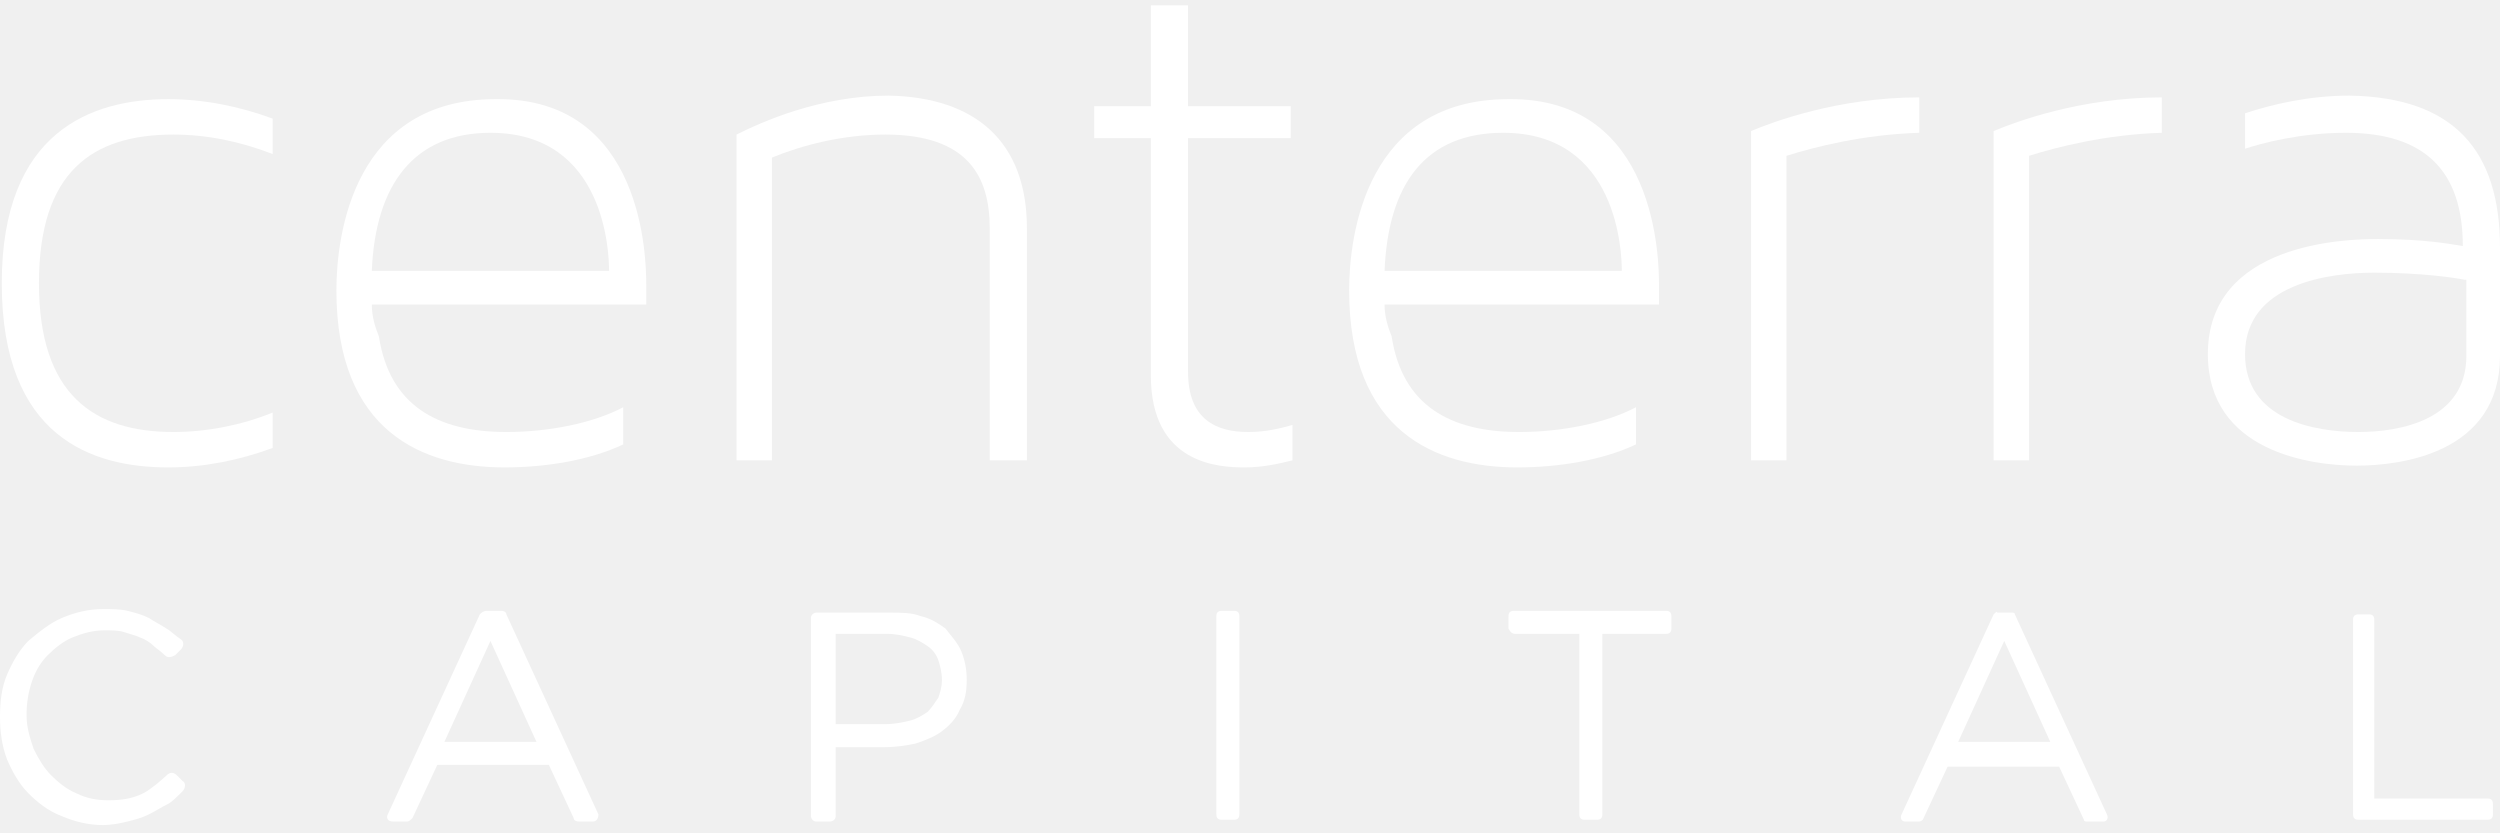
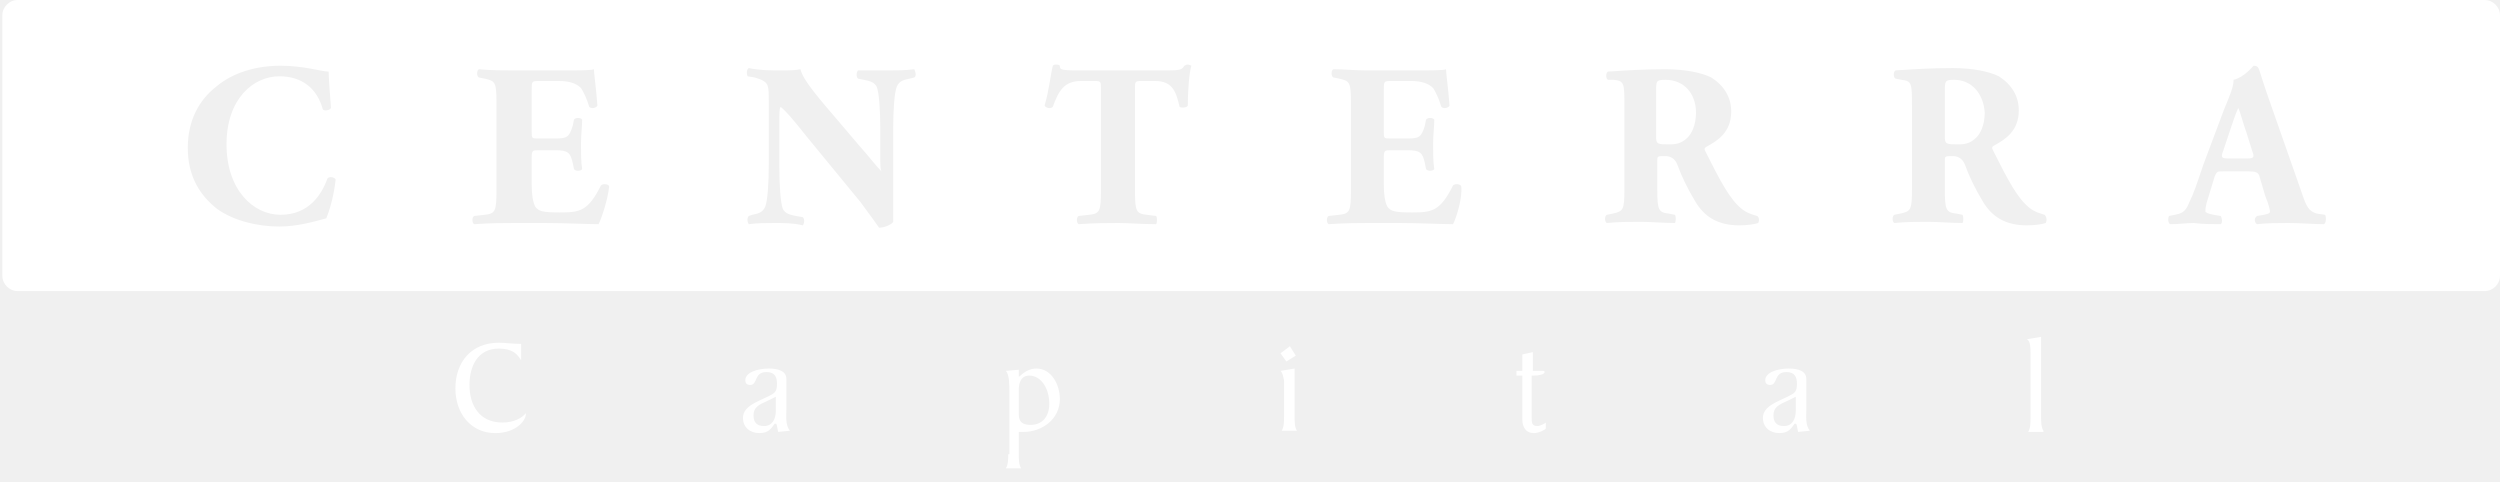
- <svg xmlns="http://www.w3.org/2000/svg" version="1.1" id="Layer_1" x="0px" y="0px" viewBox="-303 283 141.2 47" style="enable-background:new -303 283 141.2 47;" xml:space="preserve">
-   <style type="text/css">
- 	.st0{fill:#FFFFFF;}
- </style>
-   <g>
-     <path class="st0" d="M-293.2,307.4c1.9,0,3.9-0.4,5.6-1.1v2c-1.9,0.7-3.9,1.1-5.9,1.1c-4.3,0-9.4-1.7-9.4-10.4   c0-8.6,5.1-10.4,9.4-10.4c2,0,4,0.4,5.9,1.1v2c-1.8-0.7-3.7-1.1-5.6-1.1c-4.6,0-7.6,2.1-7.6,8.4   C-300.8,305.3-297.7,307.4-293.2,307.4z" />
-     <path class="st0" d="M-266.5,299.1c0,0.9,0,1,0,1.1H-282c0,0.7,0.2,1.3,0.4,1.8c0.6,3.9,3.3,5.4,7.2,5.4c2.4,0,4.9-0.5,6.6-1.4v2.1   c-1.9,0.9-4.4,1.3-6.7,1.3c-4.6,0-9.5-2-9.5-10c0-3.2,1-10.8,9-10.8C-266.6,288.5-266.5,297.7-266.5,299.1z M-282,298.3h13.4   c0-1-0.2-7.8-6.7-7.8C-279.6,290.5-281.8,293.4-282,298.3z" />
-     <path class="st0" d="M-245,295.9V309h-2.1v-13.1c0-2.9-1.2-5.3-5.9-5.3c-2.4,0-4.7,0.6-6.4,1.3V309h-2v-18.4   c1.4-0.7,4.7-2.2,8.6-2.2C-247.9,288.5-245,291-245,295.9z" />
-     <path class="st0" d="M-230,307v2c-0.8,0.2-1.7,0.4-2.7,0.4c-1.5,0-5.3-0.2-5.3-5.2v-13.4h-3.2v-1.8h3.2v-5.7h2.1v5.7h5.8v1.8h-5.8   V304c0,2.7,1.6,3.4,3.4,3.4C-231.5,307.4-230.7,307.2-230,307z" />
-     <path class="st0" d="M-209.3,299.1c0,0.9,0,1,0,1.1h-15.5c0,0.7,0.2,1.3,0.4,1.8c0.6,3.9,3.3,5.4,7.2,5.4c2.4,0,4.9-0.5,6.6-1.4   v2.1c-1.9,0.9-4.4,1.3-6.7,1.3c-4.6,0-9.5-2-9.5-10c0-3.2,1-10.8,9-10.8C-209.4,288.5-209.3,297.7-209.3,299.1z M-224.8,298.3h13.4   c0-1-0.2-7.8-6.7-7.8C-222.5,290.5-224.6,293.4-224.8,298.3z" />
-     <path class="st0" d="M-202.1,291.8V309h-2v-18.6c1.2-0.5,4.9-1.9,9.5-1.9v2C-197.8,290.6-200.5,291.3-202.1,291.8z" />
-     <path class="st0" d="M-188.4,291.8V309h-2v-18.6c1.2-0.5,4.9-1.9,9.5-1.9v2C-184.1,290.6-186.8,291.3-188.4,291.8z" />
-     <path class="st0" d="M-161.8,297v6.1c0,5.5-5.6,6.2-8.1,6.2c-2.6,0-8.4-0.8-8.4-6.3c0-6.3,7.8-6.5,9.6-6.5c2.7,0,4.2,0.3,4.8,0.4   c0-4.2-2.1-6.4-6.6-6.4c-2.6,0-4.8,0.6-5.7,0.9v-2c1.5-0.5,3.6-1,5.9-1C-164.4,288.5-161.8,291.5-161.8,297z M-163.8,298.8   c-0.5-0.1-2.4-0.4-5.1-0.4c-2.5,0-7.3,0.6-7.3,4.6c0,3.7,3.9,4.4,6.4,4.4c2.4,0,6.1-0.7,6.1-4.3V298.8z" />
-     <g>
-       <path class="st0" d="M-168.9,328.1v-10.1c0-0.2-0.1-0.3-0.3-0.3h-0.6c-0.2,0-0.3,0.1-0.3,0.3V329c0,0.2,0.1,0.3,0.3,0.3h7.3    c0.2,0,0.3-0.1,0.3-0.3v-0.6c0-0.2-0.1-0.3-0.3-0.3H-168.9z" />
-       <path class="st0" d="M-190.4,317.7l-5.2,11.3c-0.1,0.2,0,0.4,0.2,0.4h0.8c0.1,0,0.2-0.1,0.2-0.1l1.4-3h6.3l1.4,3    c0,0.1,0.1,0.1,0.2,0.1h0.9c0.2,0,0.3-0.2,0.2-0.4l-5.2-11.3c0-0.1-0.1-0.1-0.2-0.1h-0.8C-190.2,317.5-190.3,317.6-190.4,317.7z     M-187.2,324.9h-5.2l2.6-5.7L-187.2,324.9z" />
-       <path class="st0" d="M-217.4,318.8h3.6V329c0,0.2,0.1,0.3,0.3,0.3h0.7c0.2,0,0.3-0.1,0.3-0.3v-10.2h3.6c0.2,0,0.3-0.1,0.3-0.3    v-0.7c0-0.2-0.1-0.3-0.3-0.3h-8.6c-0.2,0-0.3,0.1-0.3,0.3v0.7C-217.7,318.7-217.6,318.8-217.4,318.8z" />
-       <path class="st0" d="M-234,329.3h0.7c0.2,0,0.3-0.1,0.3-0.3v-11.2c0-0.2-0.1-0.3-0.3-0.3h-0.7c-0.2,0-0.3,0.1-0.3,0.3V329    C-234.3,329.2-234.2,329.3-234,329.3z" />
-       <path class="st0" d="M-249.6,318.5c-0.4-0.3-0.9-0.6-1.4-0.7c-0.5-0.2-1.1-0.2-1.8-0.2h-4.1c-0.1,0-0.3,0.1-0.3,0.3v11.2    c0,0.1,0.1,0.3,0.3,0.3h0.8c0.1,0,0.3-0.1,0.3-0.3v-3.9h2.8c0.6,0,1.2-0.1,1.7-0.2c0.6-0.2,1.1-0.4,1.5-0.7c0.4-0.3,0.8-0.7,1-1.2    c0.3-0.5,0.4-1,0.4-1.7c0-0.6-0.1-1.1-0.3-1.6C-248.9,319.3-249.3,318.9-249.6,318.5z M-255.8,318.8h2.9c0.5,0,0.9,0.1,1.3,0.2    c0.4,0.1,0.7,0.3,1,0.5c0.3,0.2,0.5,0.5,0.6,0.8c0.1,0.3,0.2,0.7,0.2,1.1c0,0.4-0.1,0.7-0.2,1c-0.2,0.3-0.4,0.6-0.6,0.8    c-0.3,0.2-0.6,0.4-1,0.5c-0.4,0.1-0.9,0.2-1.4,0.2h-2.8V318.8z" />
-       <path class="st0" d="M-275.9,317.7l-5.2,11.3c-0.1,0.2,0,0.4,0.3,0.4h0.8c0.1,0,0.2-0.1,0.3-0.2l1.4-3h6.3l1.4,3    c0,0.1,0.1,0.2,0.3,0.2h0.8c0.2,0,0.3-0.2,0.3-0.4l-5.2-11.3c0-0.1-0.1-0.2-0.3-0.2h-0.8C-275.7,317.5-275.8,317.6-275.9,317.7z     M-272.7,324.9h-5.2l2.6-5.7L-272.7,324.9z" />
-       <path class="st0" d="M-294.9,327.8c-0.6,0.3-1.2,0.4-2,0.4c-0.6,0-1.2-0.1-1.8-0.4c-0.5-0.2-1-0.6-1.4-1c-0.4-0.4-0.7-0.9-1-1.5    c-0.2-0.6-0.4-1.2-0.4-1.9c0-0.7,0.1-1.3,0.3-1.9c0.2-0.6,0.5-1.1,0.9-1.5c0.4-0.4,0.9-0.8,1.4-1c0.5-0.2,1.1-0.4,1.8-0.4    c0.4,0,0.8,0,1.1,0.1c0.3,0.1,0.7,0.2,0.9,0.3c0.3,0.1,0.6,0.3,0.8,0.5c0.1,0.1,0.4,0.3,0.6,0.5c0.2,0.2,0.4,0.1,0.6,0l0.3-0.3    c0.2-0.2,0.2-0.5,0-0.6c-0.3-0.2-0.6-0.5-0.8-0.6c-0.3-0.2-0.7-0.4-1-0.6c-0.4-0.2-0.8-0.3-1.2-0.4c-0.4-0.1-0.9-0.1-1.4-0.1    c-0.8,0-1.6,0.2-2.3,0.5c-0.7,0.3-1.3,0.8-1.9,1.3c-0.5,0.5-0.9,1.2-1.2,1.9c-0.3,0.7-0.4,1.5-0.4,2.4c0,0.8,0.1,1.6,0.4,2.4    c0.3,0.7,0.7,1.4,1.2,1.9c0.5,0.5,1.1,1,1.9,1.3c0.7,0.3,1.5,0.5,2.3,0.5c0.5,0,1-0.1,1.4-0.2c0.4-0.1,0.8-0.2,1.2-0.4    c0.4-0.2,0.7-0.4,1.1-0.6c0.2-0.1,0.5-0.4,0.8-0.7c0.2-0.2,0.2-0.5,0-0.6l-0.3-0.3c-0.2-0.2-0.4-0.2-0.6,0    C-293.8,327-294.5,327.6-294.9,327.8z" />
-     </g>
-   </g>
+ <svg xmlns="http://www.w3.org/2000/svg" version="1.1" id="Layer_1" x="0px" y="0px" viewBox="0 0 213 41" enable-background="new 0 0 213 41" xml:space="preserve">
+   <path fill="#FFFFFF" d="M141.9,6.8c-0.8,0-0.8,0.1-0.8,1v3.8c0,0.7,0.1,0.7,1.2,0.7c0.7,0,1.1-0.2,1.5-0.6c0.3-0.3,0.7-1,0.7-2.1  C144.5,8,143.5,6.8,141.9,6.8z" />
+   <path fill="#FFFFFF" d="M166.5,6.8c-0.8,0-0.8,0.1-0.8,1v3.8c0,0.7,0.1,0.7,1.2,0.7c0.7,0,1.1-0.2,1.5-0.6c0.3-0.3,0.7-1,0.7-2.1  C169,8,168,6.8,166.5,6.8z" />
+   <path fill="#FFFFFF" d="M211.7,0H1.5C0.8,0,0.2,0.6,0.2,1.3v22.2c0,0.7,0.6,1.3,1.3,1.3h210.2c0.7,0,1.3-0.6,1.3-1.3V1.3  C213,0.6,212.4,0,211.7,0z M27.8,18.6c-1.1,0.3-2.5,0.7-4,0.7c-1.9,0-3.9-0.5-5.3-1.5c-1.4-1.1-2.5-2.7-2.5-5.2c0-2.4,1-4.1,2.4-5.2  c1.4-1.2,3.4-1.8,5.5-1.8c2,0,3.5,0.5,4.1,0.5c0,0.4,0.1,1.9,0.2,3.1c-0.1,0.2-0.6,0.3-0.7,0.1c-0.5-1.8-1.8-2.8-3.7-2.8  c-2.2,0-4.5,1.9-4.5,5.8c0,3.9,2.3,6,4.6,6c2.4,0,3.5-1.7,4-3.1c0.2-0.2,0.6-0.1,0.7,0.1C28.4,17,28,18.1,27.8,18.6z M51,19.1  c-1,0-2.9-0.1-4.6-0.1h-2.6c-0.9,0-1.9,0-3.4,0.1c-0.2-0.1-0.2-0.6,0-0.7l0.9-0.1c0.9-0.1,1-0.3,1-2.1V8.8c0-1.8-0.1-1.9-1-2.1  l-0.5-0.1c-0.2-0.1-0.2-0.6,0-0.7C41.9,6,42.9,6,43.8,6H48c1.3,0,2.4,0,2.6-0.1c0,0.3,0.2,1.7,0.3,3.1c-0.1,0.2-0.5,0.3-0.7,0.1  c-0.2-0.7-0.5-1.3-0.7-1.6c-0.4-0.4-1-0.6-1.9-0.6h-1.6c-0.7,0-0.7,0-0.7,0.8v3.5c0,0.6,0,0.6,0.6,0.6h1.4c1,0,1.2-0.1,1.5-1.1  l0.1-0.5c0.1-0.2,0.6-0.2,0.7,0c0,0.6-0.1,1.3-0.1,2.1c0,0.7,0,1.5,0.1,2.1c-0.1,0.2-0.6,0.2-0.7,0l-0.1-0.5  c-0.2-0.9-0.4-1.1-1.5-1.1h-1.4c-0.5,0-0.6,0-0.6,0.6v2.3c0,0.9,0.1,1.5,0.3,1.9c0.3,0.4,0.6,0.5,2.1,0.5c1.7,0,2.4-0.1,3.5-2.3  c0.2-0.2,0.7-0.1,0.7,0.1C51.8,16.9,51.3,18.5,51,19.1z M77.9,6.6l-0.4,0.1c-0.5,0.1-0.9,0.2-1.1,0.7c-0.2,0.5-0.3,2-0.3,3.6v4.7  c0,1.3,0,2.5,0,3.2c-0.1,0.2-0.7,0.5-1.2,0.5c0,0-0.7-1-1.6-2.2l-4.6-5.6c-1.1-1.4-1.8-2.2-2.2-2.5c-0.1,0.2-0.1,0.5-0.1,1.3v3.8  c0,1.6,0.1,3.1,0.3,3.6c0.2,0.4,0.6,0.5,1.1,0.6l0.6,0.1c0.2,0.2,0.1,0.6,0,0.7C67.6,19,66.8,19,66,19c-0.7,0-1.5,0-2.2,0.1  c-0.1-0.1-0.2-0.5,0-0.7l0.3-0.1c0.5-0.1,0.9-0.2,1.1-0.7c0.2-0.5,0.3-2,0.3-3.6v-5c0-1.1,0-1.4-0.1-1.7c-0.1-0.3-0.4-0.5-1.1-0.7  l-0.6-0.1c-0.1-0.2-0.1-0.6,0.1-0.7C64.7,6,65.7,6,66.5,6c0.7,0,1.2,0,1.7-0.1c0.2,0.9,1.5,2.4,3.3,4.5l1.7,2c0.9,1,1.4,1.7,1.9,2.2  C75,14.4,75,14,75,13.7v-2.7c0-1.6-0.1-3.1-0.3-3.6c-0.2-0.4-0.6-0.5-1.1-0.6l-0.5-0.1c-0.2-0.2-0.1-0.6,0-0.7C74.1,6,74.9,6,75.7,6  c0.7,0,1.4,0,2.2-0.1C78,6.1,78.1,6.5,77.9,6.6z M101.2,9c-0.1,0.2-0.6,0.2-0.7,0.1c-0.3-1.3-0.6-2.2-2.1-2.2h-1.2  c-0.5,0-0.5,0.1-0.5,0.6v8.7c0,1.8,0.1,2,1,2.1l0.8,0.1c0.1,0.1,0.1,0.6,0,0.7c-1.3,0-2.3-0.1-3.2-0.1c-0.9,0-2,0-3.4,0.1  c-0.2-0.1-0.2-0.6,0-0.7l0.9-0.1c0.9-0.1,1-0.3,1-2.1V7.5c0-0.5,0-0.6-0.5-0.6h-1.2c-1.4,0-1.9,0.8-2.4,2.2C89.5,9.3,89.1,9.2,89,9  c0.4-1.4,0.5-2.6,0.7-3.4c0.1-0.1,0.2-0.1,0.3-0.1s0.2,0,0.3,0.1C90.3,5.9,90.3,6,91.8,6h7.3c1.3,0,1.6,0,1.8-0.4  c0.1,0,0.1-0.1,0.3-0.1c0.1,0,0.3,0.1,0.3,0.1C101.3,6.3,101.2,7.9,101.2,9z M123.8,19.1c-1,0-2.9-0.1-4.6-0.1h-2.6  c-0.9,0-1.9,0-3.4,0.1c-0.2-0.1-0.2-0.6,0-0.7l0.9-0.1c0.9-0.1,1-0.3,1-2.1V8.8c0-1.8-0.1-1.9-1-2.1l-0.5-0.1  c-0.2-0.1-0.2-0.6,0-0.7c0.9,0,1.9,0.1,2.8,0.1h4.2c1.3,0,2.4,0,2.6-0.1c0,0.3,0.2,1.7,0.3,3.1c-0.1,0.2-0.5,0.3-0.7,0.1  c-0.2-0.7-0.5-1.3-0.7-1.6c-0.4-0.4-1-0.6-1.9-0.6h-1.6c-0.7,0-0.7,0-0.7,0.8v3.5c0,0.6,0,0.6,0.6,0.6h1.4c1,0,1.2-0.1,1.5-1.1  l0.1-0.5c0.1-0.2,0.6-0.2,0.7,0c0,0.6-0.1,1.3-0.1,2.1c0,0.7,0,1.5,0.1,2.1c-0.1,0.2-0.6,0.2-0.7,0l-0.1-0.5  c-0.2-0.9-0.4-1.1-1.5-1.1h-1.4c-0.5,0-0.6,0-0.6,0.6v2.3c0,0.9,0.1,1.5,0.3,1.9c0.3,0.4,0.6,0.5,2.1,0.5c1.7,0,2.4-0.1,3.5-2.3  c0.2-0.2,0.7-0.1,0.7,0.1C124.6,16.9,124.1,18.5,123.8,19.1z M149.8,19c-0.3,0.1-0.9,0.2-1.6,0.2c-1.8,0-3-0.7-3.8-2.1  c-0.6-1-1.1-2-1.5-3.1c-0.2-0.5-0.6-0.7-1-0.7c-0.7,0-0.7,0-0.7,0.4v2.4c0,1.8,0.1,2,1,2.1l0.5,0.1c0.1,0.1,0.1,0.6,0,0.7  c-1,0-2-0.1-2.9-0.1c-1,0-1.9,0-2.9,0.1c-0.2-0.1-0.2-0.6,0-0.7l0.5-0.1c0.9-0.2,1-0.3,1-2.1v-7c0-2,0-2.2-0.9-2.3L137,6.8  c-0.2-0.1-0.2-0.6,0-0.7c1.5-0.1,3-0.2,4.9-0.2c1.7,0,3.1,0.3,3.9,0.7c1.1,0.7,1.7,1.7,1.7,2.9c0,1.8-1.2,2.5-2.1,3  c-0.2,0.1-0.2,0.2-0.1,0.4c1.3,2.6,2.1,4.1,3.1,4.9c0.5,0.4,1,0.5,1.3,0.6C149.9,18.5,149.9,18.8,149.8,19z M174.3,19  c-0.3,0.1-0.9,0.2-1.6,0.2c-1.8,0-3-0.7-3.8-2.1c-0.6-1-1.1-2-1.5-3.1c-0.2-0.5-0.6-0.7-1-0.7c-0.7,0-0.7,0-0.7,0.4v2.4  c0,1.8,0.1,2,1,2.1l0.5,0.1c0.1,0.1,0.1,0.6,0,0.7c-1,0-2-0.1-2.9-0.1c-1,0-1.9,0-2.9,0.1c-0.2-0.1-0.2-0.6,0-0.7l0.5-0.1  c0.9-0.2,1-0.3,1-2.1v-7c0-2,0-2.2-0.9-2.3l-0.5-0.1c-0.2-0.1-0.2-0.6,0-0.7c1.5-0.1,3-0.2,4.9-0.2c1.7,0,3.1,0.3,3.9,0.7  c1.1,0.7,1.7,1.7,1.7,2.9c0,1.8-1.2,2.5-2.1,3c-0.2,0.1-0.2,0.2-0.1,0.4c1.3,2.6,2.1,4.1,3.1,4.9c0.5,0.4,1,0.5,1.3,0.6  C174.4,18.5,174.4,18.8,174.3,19z M198,19.1c-0.9,0-2-0.1-3-0.1c-1,0-1.8,0-2.7,0.1c-0.2-0.1-0.3-0.5,0-0.7l0.6-0.1  c0.5-0.1,0.5-0.2,0.5-0.3c0-0.1-0.1-0.6-0.4-1.3l-0.5-1.7c-0.1-0.3-0.3-0.4-0.9-0.4h-2.2c-0.5,0-0.5,0-0.7,0.4l-0.7,2.3  c-0.1,0.4-0.1,0.6-0.1,0.7c0,0.1,0.2,0.2,0.7,0.3l0.6,0.1c0.1,0.1,0.2,0.6,0,0.7c-0.7,0-1.5,0-2.3-0.1c-0.7,0-1.1,0.1-2,0.1  c-0.2-0.1-0.2-0.5-0.1-0.7l0.5-0.1c0.5-0.1,0.9-0.2,1.2-1c0.4-0.8,0.7-1.7,1.2-3.2l1.8-4.8c0.5-1.2,0.8-1.9,0.8-2.5  c0.9-0.2,1.7-1.2,1.7-1.2c0.3,0,0.4,0.1,0.5,0.4c0.2,0.6,0.4,1.3,0.9,2.7l2.7,7.7c0.4,1.2,0.6,1.6,1.3,1.8l0.7,0.1  C198.2,18.5,198.2,19,198,19.1z" />
+   <path fill="#FFFFFF" d="M191.4,11.3c-0.3-0.8-0.5-1.7-0.7-2.1c-0.2,0.4-0.5,1.3-0.8,2.2l-0.5,1.5c-0.2,0.5-0.1,0.6,0.4,0.6h1.7  c0.5,0,0.6-0.1,0.4-0.6L191.4,11.3z" />
+   <path fill="#FFFFFF" d="M174.1,36.7c-0.2-0.3-0.2-0.8-0.2-1.2v-6.8l-1.2,0.2c0.3,0.2,0.3,0.7,0.3,1.2v5.5c0,0.4,0,0.9-0.2,1.2H174.1  z M154.2,36.7c-0.4-0.5-0.3-1.2-0.3-1.9v-2.5c0-0.7-0.7-0.9-1.5-0.9c-0.9,0-2,0.3-2,1c0,0.3,0.2,0.4,0.4,0.4c0.7,0,0.3-1.1,1.4-1.1  c0.7,0,0.9,0.4,0.9,1c0,0.7-0.2,0.8-0.8,1.1c-0.8,0.4-2.1,0.8-2.1,1.8c0,0.8,0.6,1.3,1.4,1.3c0.8,0,1-0.4,1.3-0.8c0,0,0,0,0.1,0  c0.1,0,0.1,0.3,0.2,0.7L154.2,36.7z M151.1,35.4c0-0.7,0.4-0.9,1.3-1.3l0.6-0.3V35c0,0.7-0.3,1.3-1,1.3  C151.4,36.3,151.1,36,151.1,35.4z M129.7,30.2l0,1.4l-0.5,0V32h0.5v3.7c0,0.7,0.3,1.2,1,1.2c0.4,0,1-0.3,1-0.4l0-0.5  c-0.1,0.1-0.5,0.3-0.7,0.3c-0.5,0-0.5-0.3-0.5-0.7V32h0.2c0.4,0,0.9-0.1,0.9-0.3c0-0.1-0.1-0.1-0.1-0.1h-0.9V30L129.7,30.2z   M109.1,30.1l0.5,0.7l0.8-0.5l-0.5-0.8L109.1,30.1z M109.1,31.6c0.2,0.2,0.2,0.4,0.3,0.8v3.1c0,0.4,0,0.9-0.2,1.2h1.3  c-0.2-0.3-0.2-0.8-0.2-1.2v-4.1L109.1,31.6z M85.9,38.7c0,0.4,0,0.9-0.2,1.2H87c-0.2-0.3-0.2-0.8-0.2-1.2v-1.9h0.4  c1.6,0,3.1-1.1,3.1-2.8c0-1.2-0.7-2.6-2-2.6c-0.9,0-1.4,0.7-1.5,0.7c0,0,0-0.1,0-0.1v-0.5l-1.1,0.1c0.3,0.3,0.3,1.2,0.3,1.8V38.7z   M86.8,33.2c0-0.6,0.2-1.2,0.9-1.2c1,0,1.7,1.1,1.7,2.4c0,1.1-0.6,1.8-1.6,1.8c-1,0-1-0.6-1-1V33.2z M67.3,36.7  c-0.4-0.5-0.3-1.2-0.3-1.9v-2.5c0-0.7-0.7-0.9-1.5-0.9c-0.9,0-2,0.3-2,1c0,0.3,0.2,0.4,0.4,0.4c0.7,0,0.3-1.1,1.4-1.1  c0.7,0,0.9,0.4,0.9,1c0,0.7-0.2,0.8-0.8,1.1c-0.8,0.4-2.1,0.8-2.1,1.8c0,0.8,0.6,1.3,1.4,1.3c0.8,0,1-0.4,1.3-0.8c0,0,0,0,0.1,0  c0.1,0,0.1,0.3,0.2,0.7L67.3,36.7z M64.2,35.4c0-0.7,0.4-0.9,1.3-1.3l0.6-0.3V35c0,0.7-0.3,1.3-1,1.3C64.5,36.3,64.2,36,64.2,35.4z   M44.4,29.3c-0.8,0-1.3-0.1-1.9-0.1c-2.3,0-3.7,1.6-3.7,3.9c0,2.1,1.3,3.8,3.4,3.8c1.8,0,2.6-1.1,2.6-1.6v-0.1c-0.3,0.4-1,0.8-2,0.8  c-1.9,0-2.8-1.4-2.8-3.2c0-1.6,0.7-3.1,2.5-3.1c1.2,0,1.6,0.5,1.9,1h0L44.4,29.3z" />
</svg>
